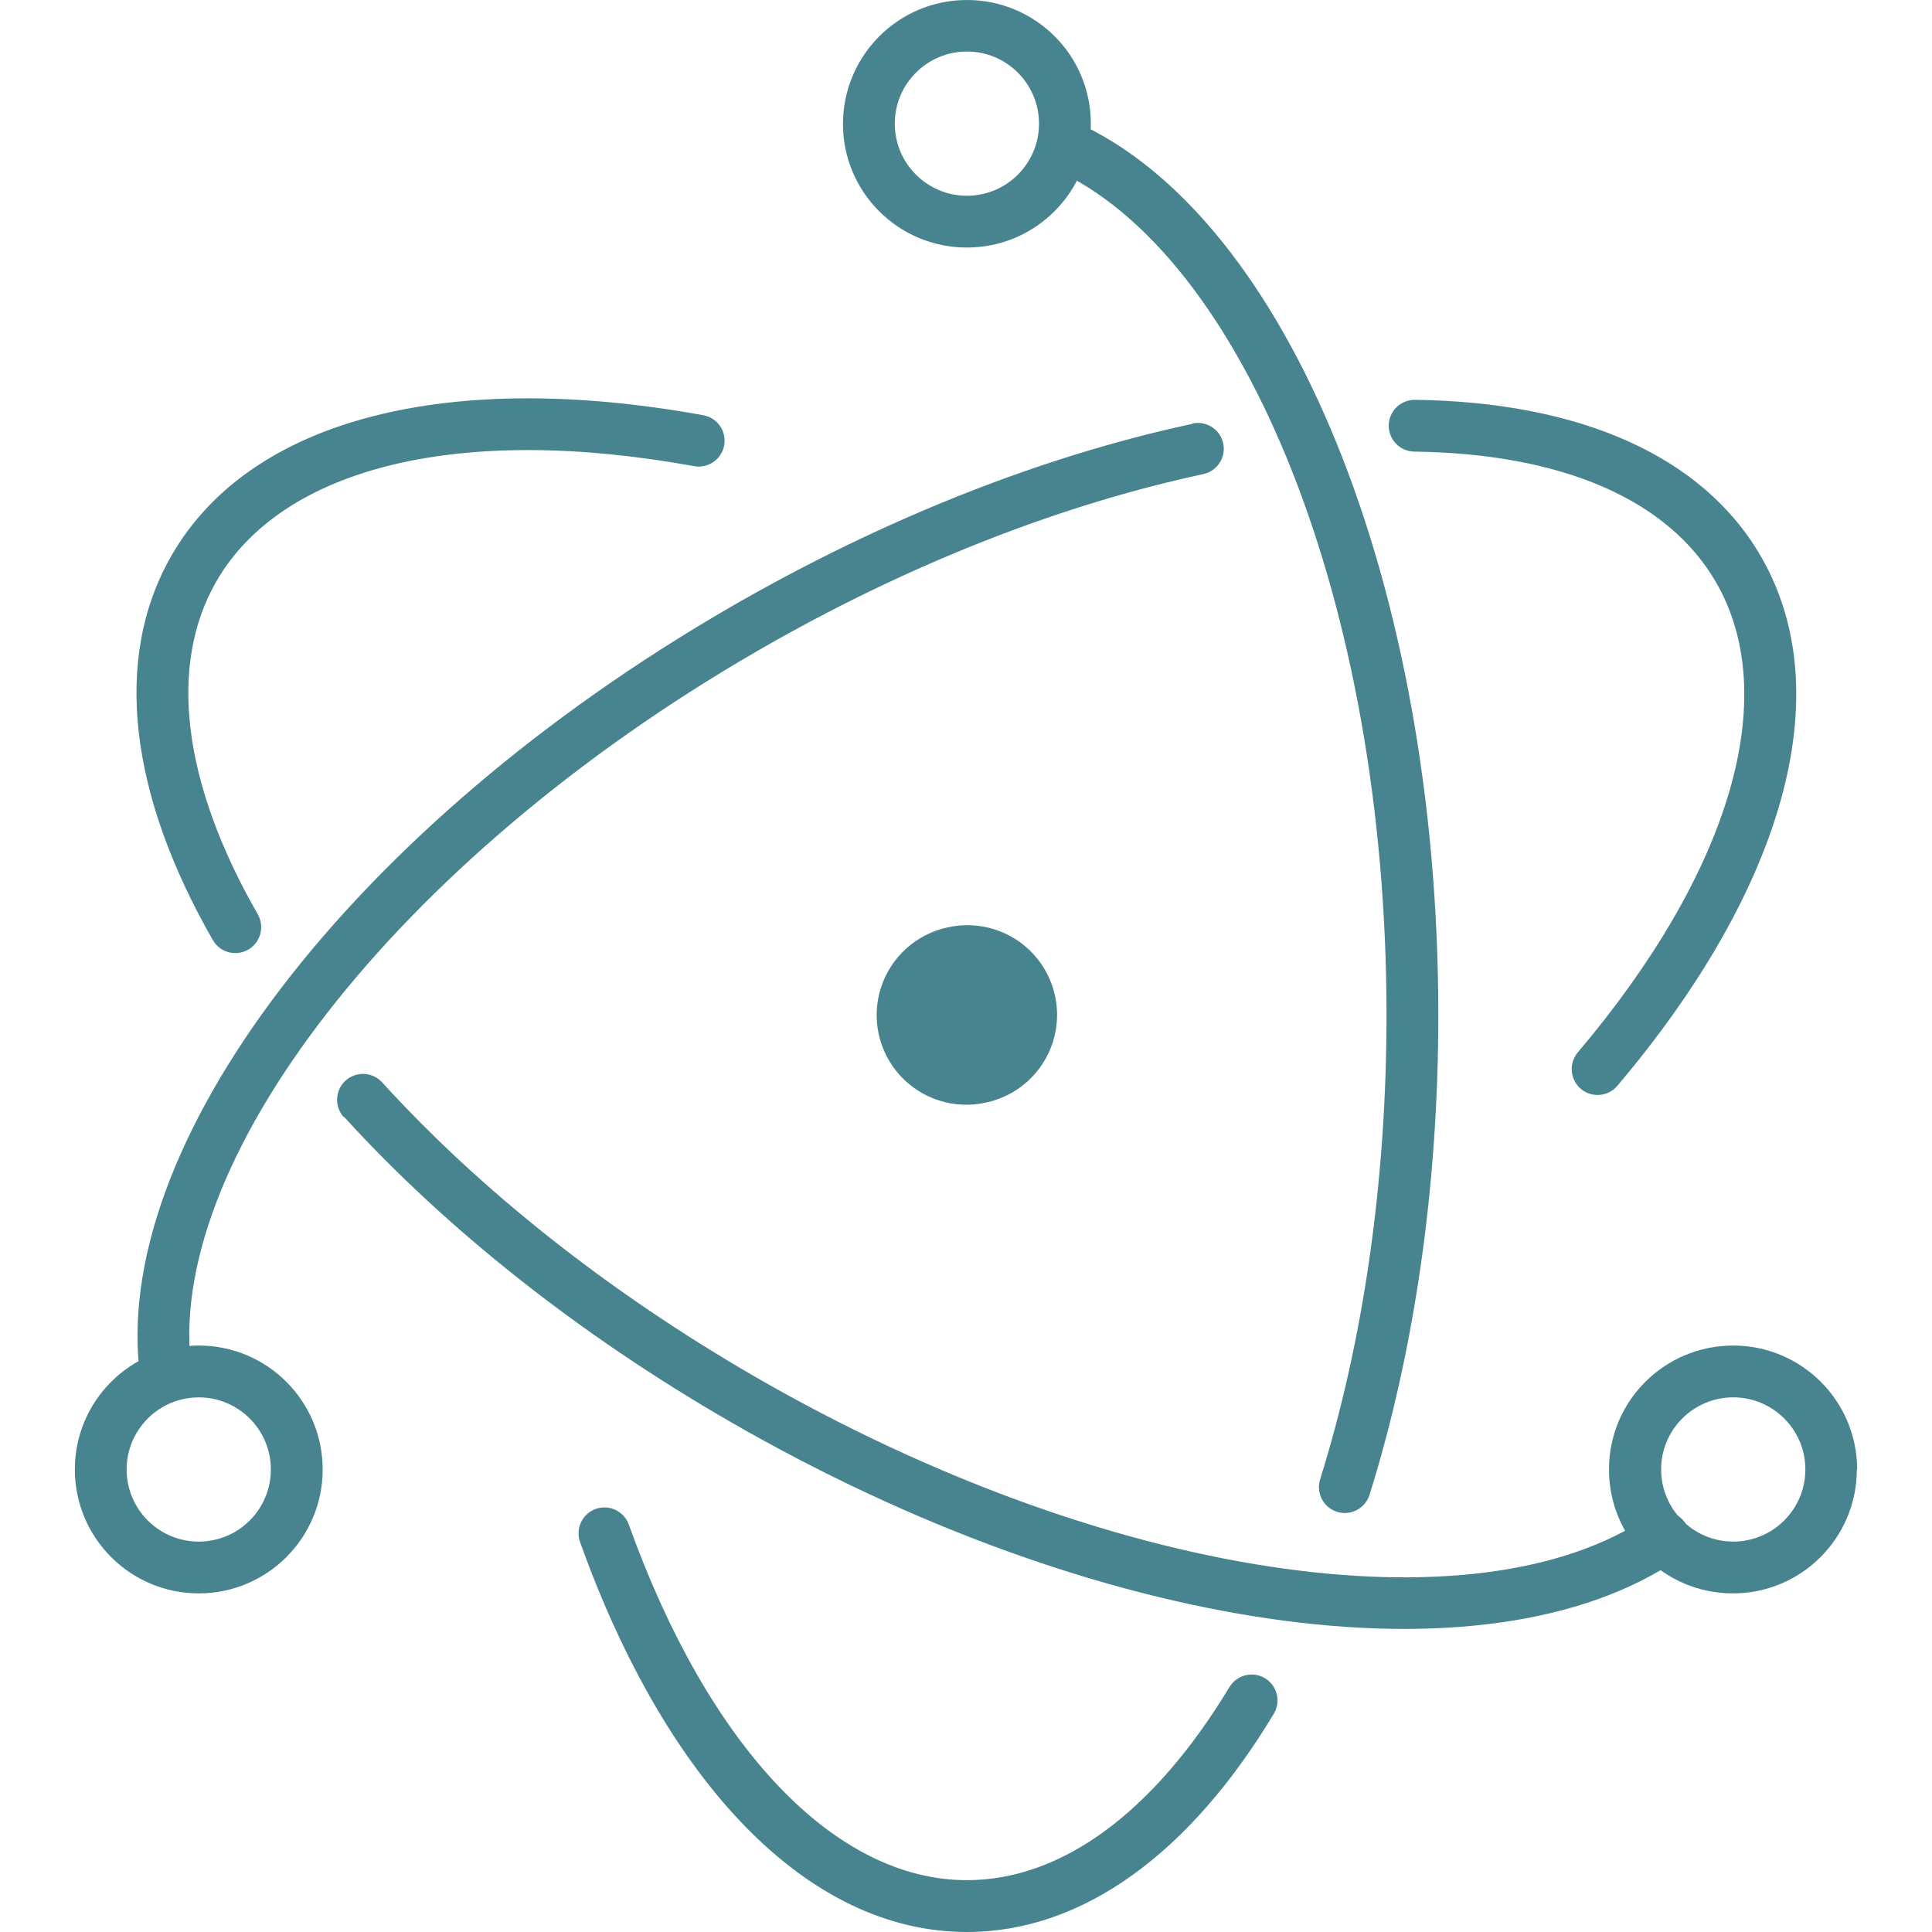
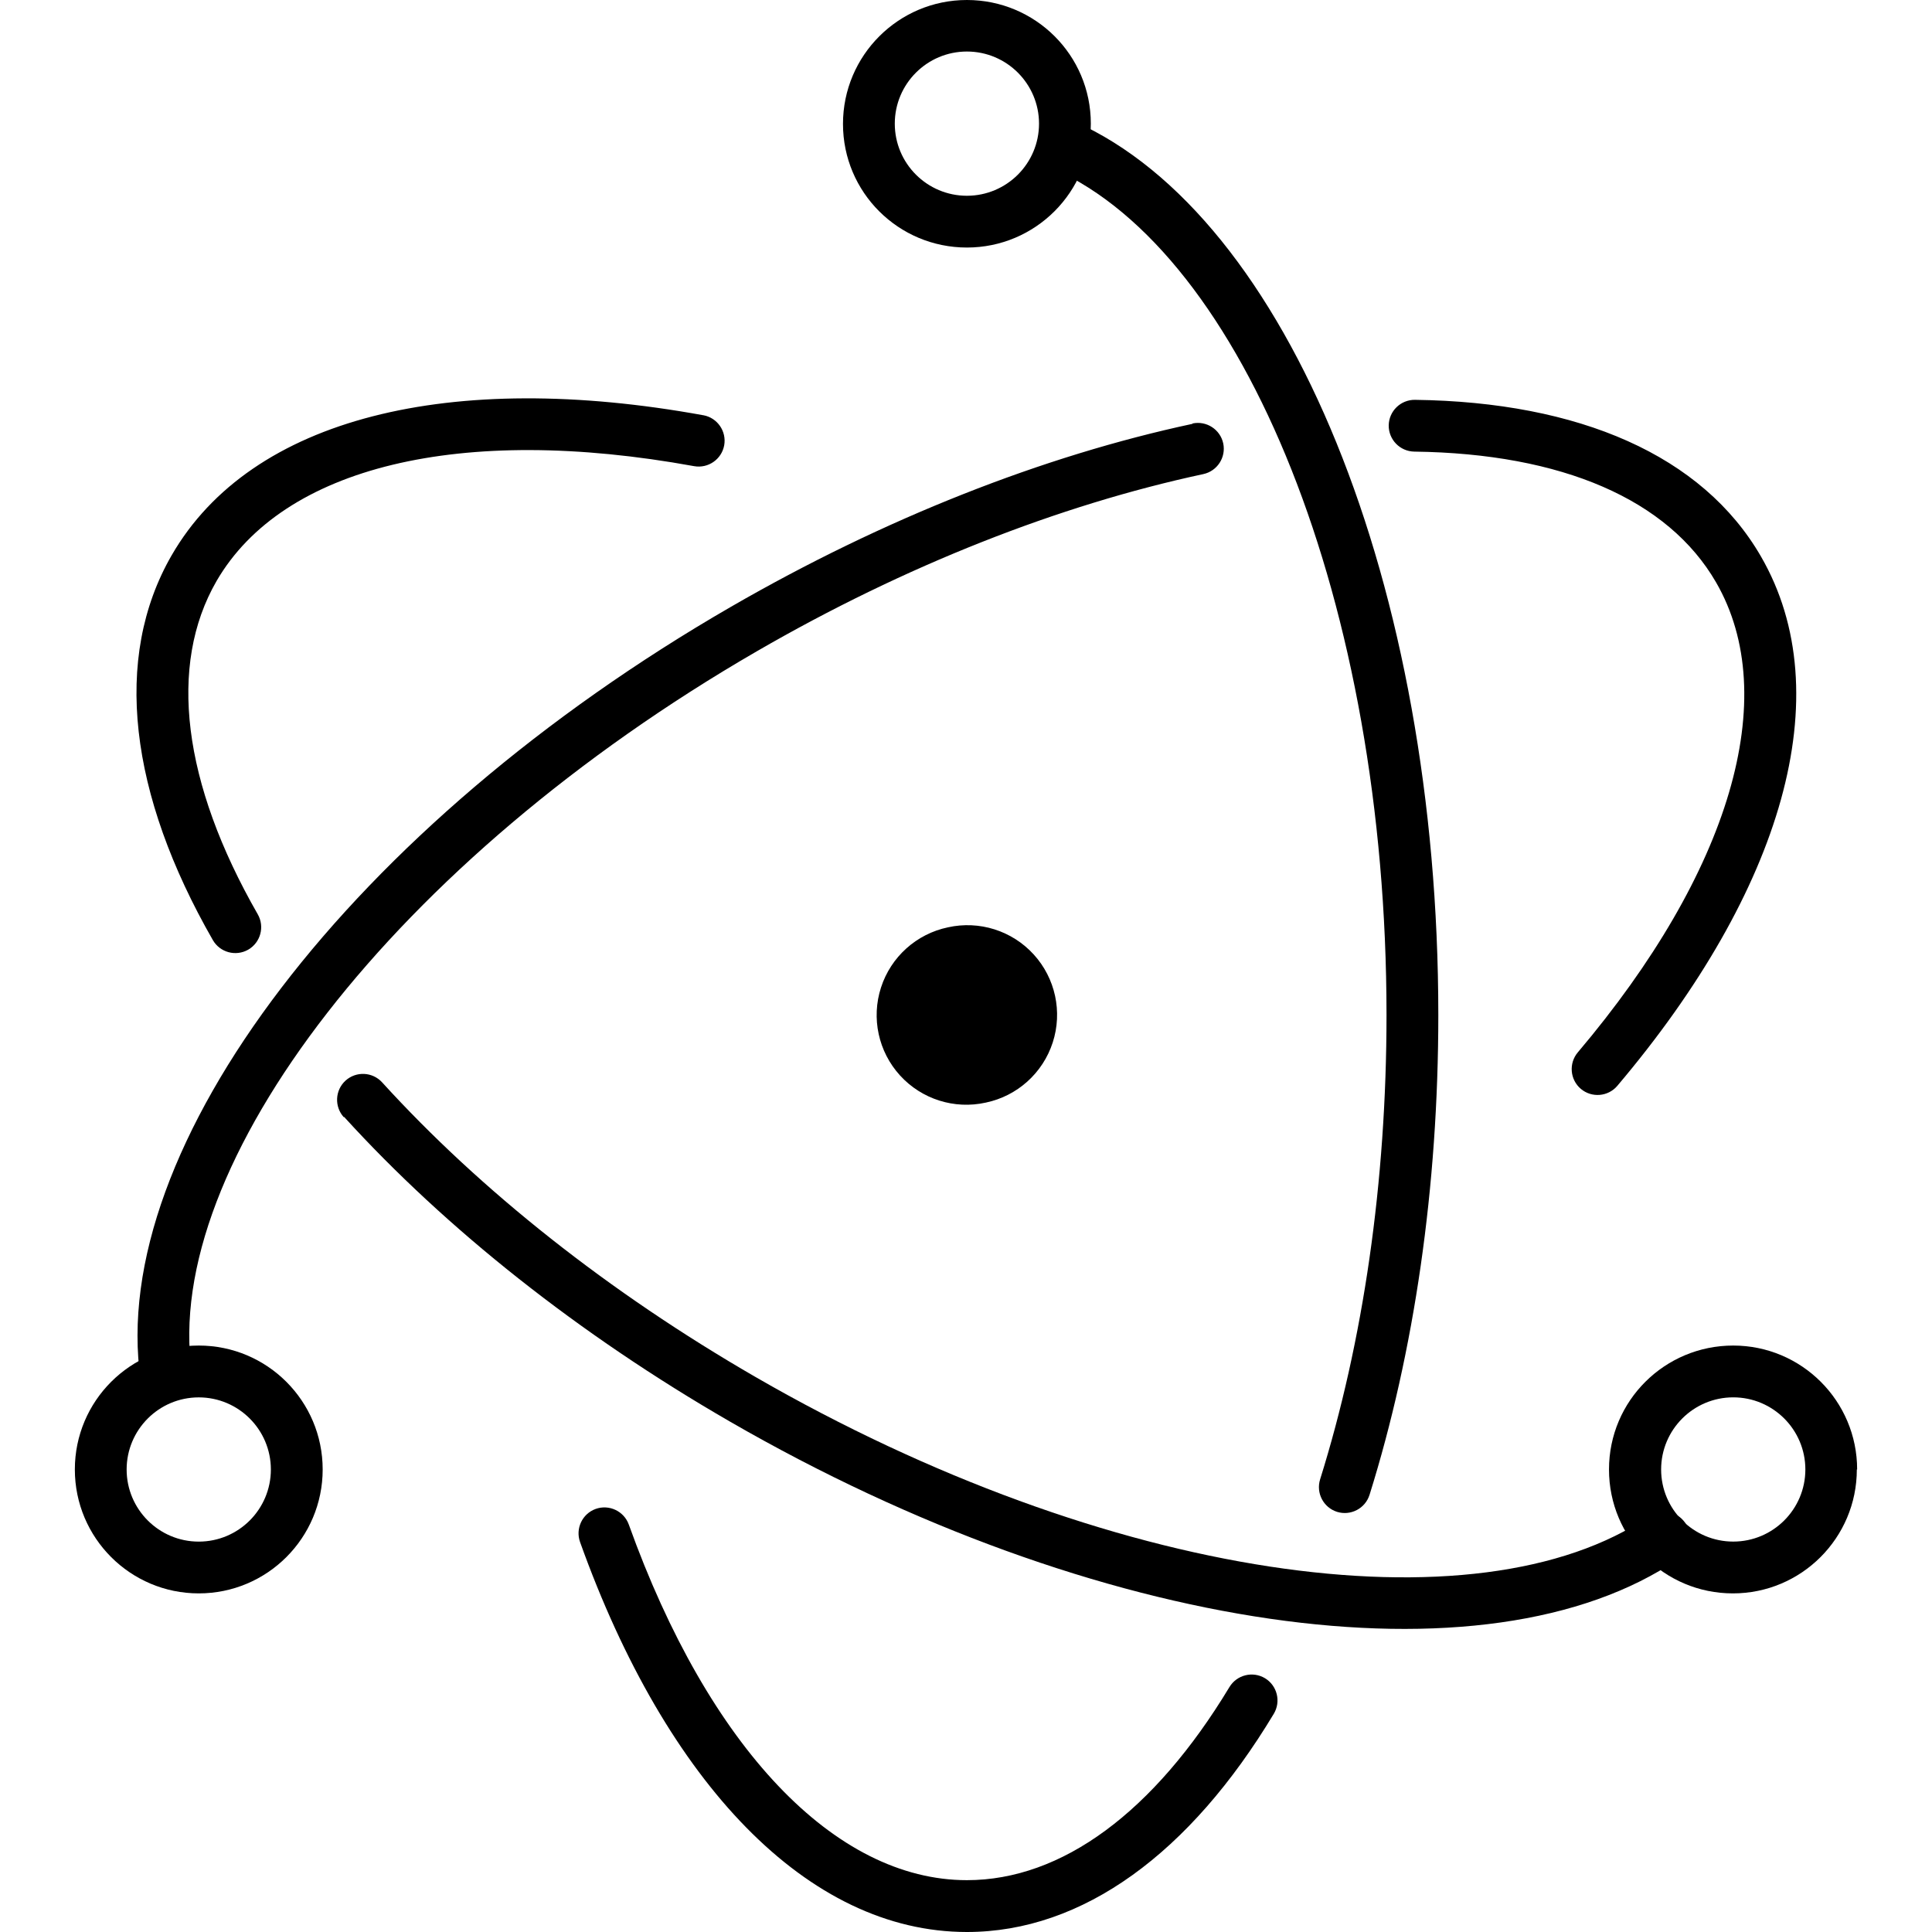
- <svg xmlns="http://www.w3.org/2000/svg" width="64" height="64" fill="#47848f" fill-rule="evenodd">
+ <svg xmlns="http://www.w3.org/2000/svg" width="64" height="64">
  <path d="M23.3 13.756c-8.363-1.523-14.976.07-17.612 4.636-1.967 3.406-1.405 7.923 1.363 12.75a.86.86 0 0 0 1.171.317.86.86 0 0 0 .317-1.171c-2.493-4.35-2.978-8.247-1.366-11.04 2.2-3.792 8.088-5.214 15.82-3.806a.86.86 0 0 0 .997-.69.86.86 0 0 0-.69-.997zM11.4 37c3.382 3.716 7.775 7.202 12.786 10.095C36.328 54.1 49.243 55.98 55.6 51.64a.86.86 0 0 0 .225-1.192.86.86 0 0 0-1.192-.225c-5.697 3.884-17.966 2.106-29.6-4.605-4.86-2.806-9.115-6.182-12.375-9.764a.86.86 0 0 0-1.212-.057.86.86 0 0 0-.057 1.212zm42.178-1.033c5.476-6.47 7.388-12.976 4.758-17.53-1.935-3.352-6.026-5.122-11.464-5.192a.86.86 0 0 0-.869.846.86.86 0 0 0 .846.869c4.9.064 8.415 1.588 10 4.335 2.185 3.784.48 9.586-4.582 15.566a.86.86 0 0 0 .1 1.209.86.86 0 0 0 1.209-.1zM39.504 14.04c-4.95 1.06-10.222 3.135-15.283 6.057C11.697 27.327 3.527 38 4.66 45.72a.86.86 0 0 0 .973.724.86.86 0 0 0 .724-.973c-1.007-6.864 6.737-16.97 18.72-23.9 4.9-2.835 10.013-4.843 14.785-5.866a.86.86 0 0 0 .659-1.018.86.86 0 0 0-1.018-.659z" />
  <path d="M19.215 51.082C22.078 59.077 26.762 64 32.03 64c3.842 0 7.396-2.62 10.167-7.23a.86.86 0 0 0-.293-1.177.86.86 0 0 0-1.177.293c-2.5 4.143-5.55 6.397-8.697 6.397-4.375 0-8.553-4.4-11.2-11.78a.86.86 0 0 0-1.097-.518.86.86 0 0 0-.518 1.097zm26.153-1.564c1.482-4.737 2.278-10.2 2.278-15.895 0-14.208-4.973-26.456-12.056-29.6a.86.86 0 0 0-1.132.436.86.86 0 0 0 .436 1.132C41.212 8.395 45.93 20.02 45.93 33.624c0 5.524-.77 10.816-2.2 15.383a.86.86 0 0 0 .562 1.075.86.86 0 0 0 1.075-.562zm16.152-.84c0-2.267-1.838-4.105-4.105-4.105S53.3 46.4 53.3 48.678s1.838 4.105 4.105 4.105 4.105-1.838 4.105-4.105zm-1.715 0a2.39 2.39 0 0 1-2.389 2.389 2.39 2.39 0 0 1-2.389-2.389 2.39 2.39 0 0 1 2.389-2.389 2.39 2.39 0 0 1 2.389 2.389z" />
  <path d="M6.584 52.783c2.267 0 4.105-1.838 4.105-4.105s-1.838-4.105-4.105-4.105a4.1 4.1 0 1 0 .001 8.21zm0-1.715a2.39 2.39 0 0 1-2.389-2.389 2.39 2.39 0 0 1 2.389-2.389 2.39 2.39 0 0 1 2.389 2.389 2.39 2.39 0 0 1-2.389 2.389zM32.03 8.2c2.267 0 4.105-1.838 4.105-4.105S34.296 0 32.03 0s-4.105 1.838-4.105 4.105S29.763 8.2 32.03 8.2zm0-1.715a2.39 2.39 0 0 1-2.389-2.389 2.39 2.39 0 0 1 2.389-2.389 2.39 2.39 0 0 1 2.389 2.389 2.39 2.39 0 0 1-2.389 2.389zm.626 30.04a2.97 2.97 0 1 1-1.254-5.806 2.97 2.97 0 1 1 1.254 5.806z" />
</svg>
